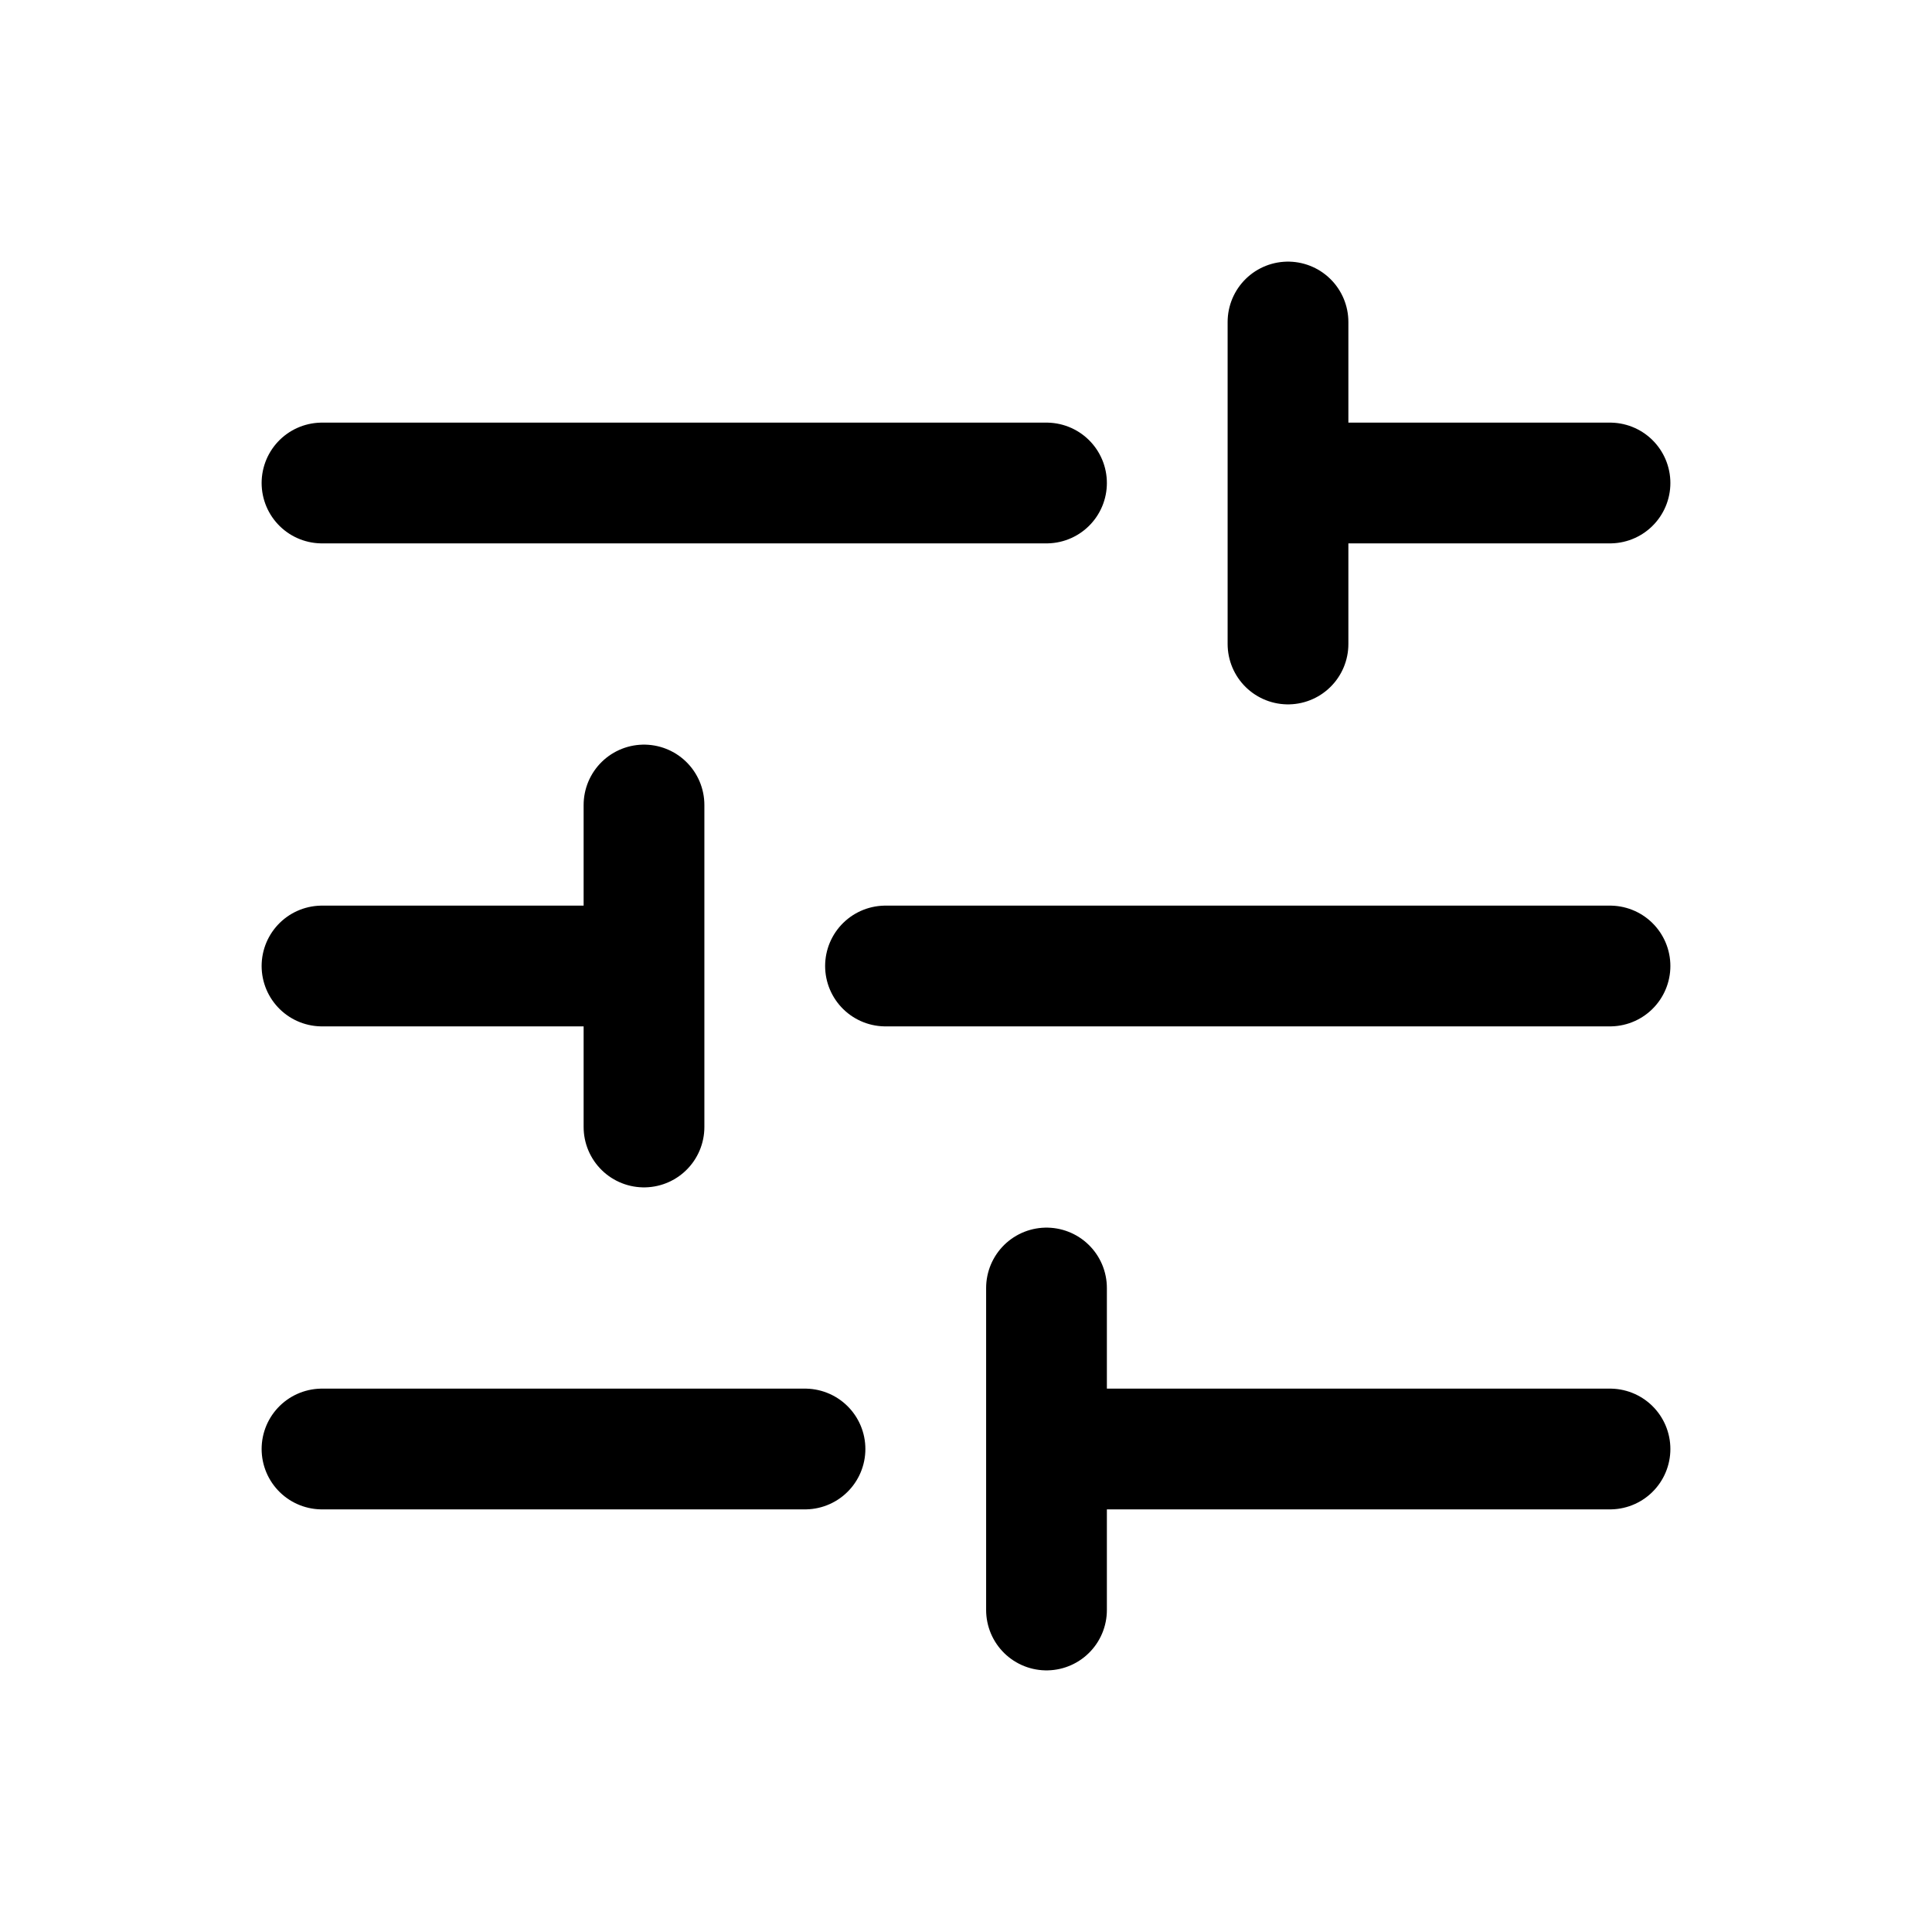
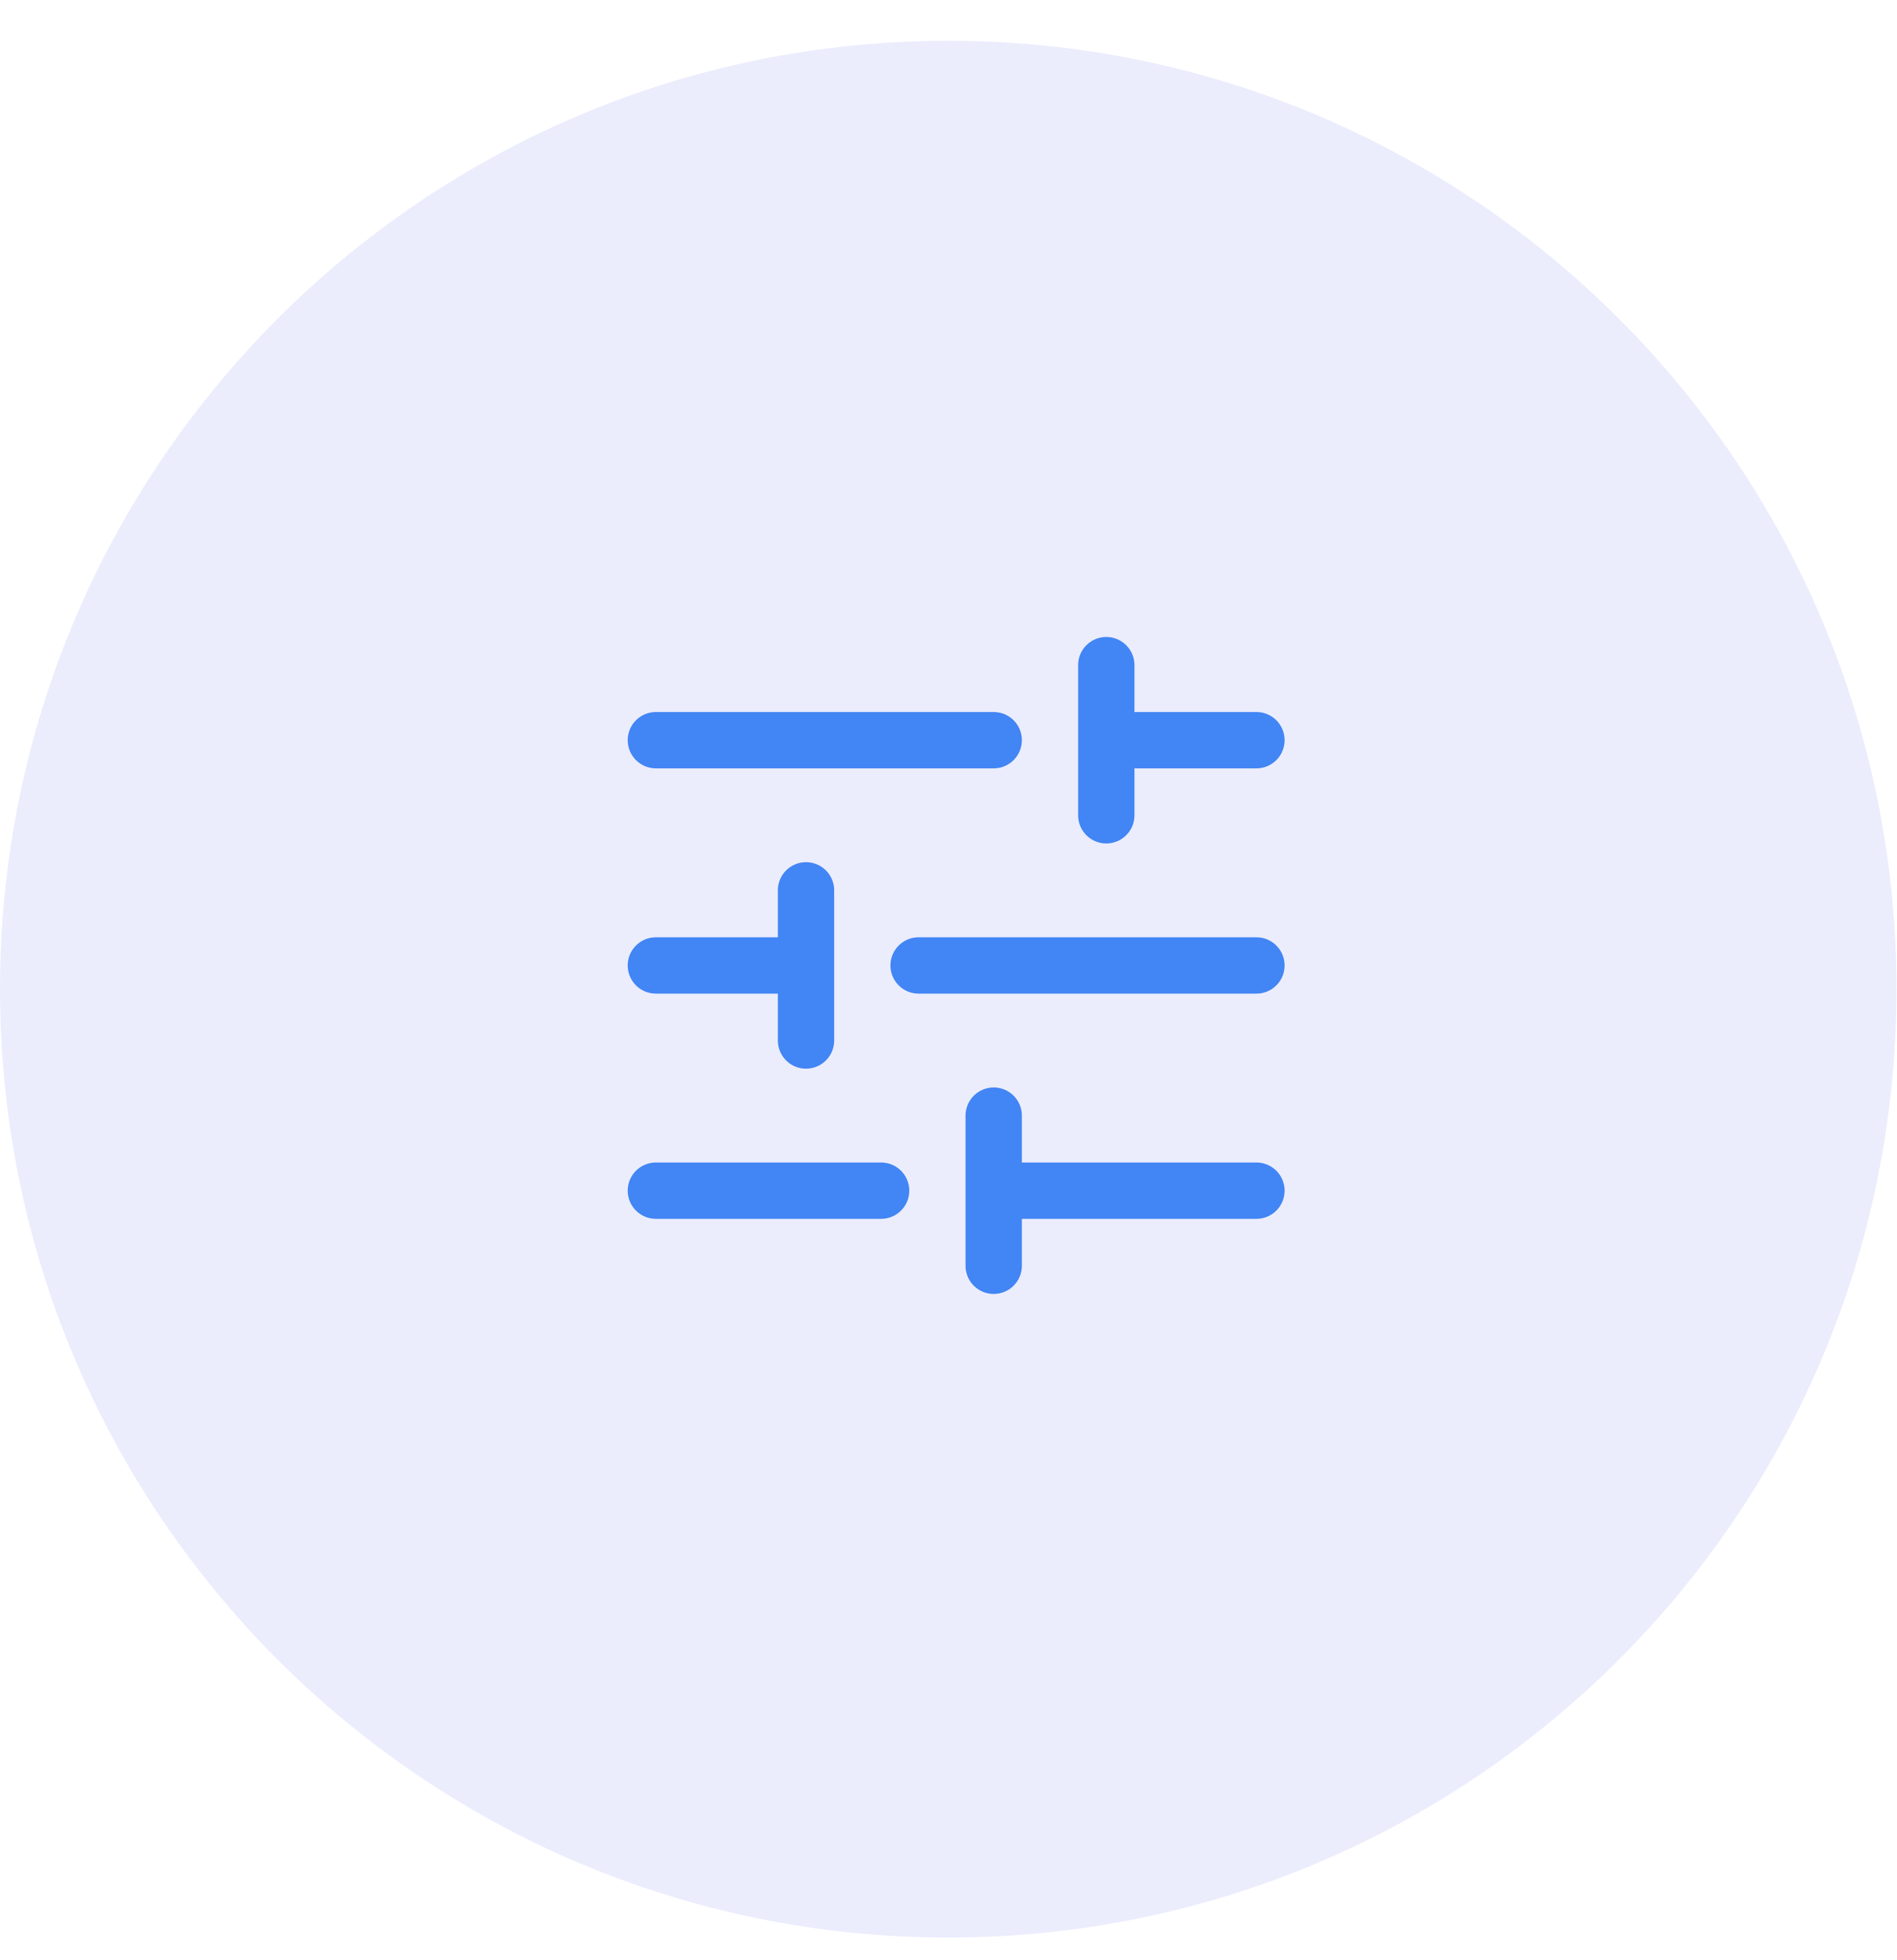
- <svg xmlns="http://www.w3.org/2000/svg" width="24" height="24" viewBox="0 0 24 24" fill="none">
-   <path d="M4 6C4 6 9.576 6 13 6M16 4V6M16 8V6M16 6H20" stroke="black" stroke-width="1.5" stroke-linecap="round" stroke-linejoin="round" />
-   <path d="M4 18C4 18 6.576 18 10 18M13 16V18M13 20V18M13 18H20" stroke="black" stroke-width="1.5" stroke-linecap="round" stroke-linejoin="round" />
-   <path d="M20 12C20 12 14.424 12 11 12M8 14L8 12M8 10L8 12M8 12L4 12" stroke="black" stroke-width="1.5" stroke-linecap="round" stroke-linejoin="round" />
+ <svg xmlns="http://www.w3.org/2000/svg" width="30" height="31" viewBox="0 0 30 31" fill="none">
+   <circle cx="15" cy="15.645" r="15" fill="#3A4DE9" fill-opacity="0.1" />
+   <path d="M10.375 11.707C10.375 11.707 13.686 11.707 15.719 11.707M17.5 10.52V11.707M17.5 12.895V11.707M17.5 11.707H19.875" stroke="#4285F4" stroke-width="0.891" stroke-linecap="round" stroke-linejoin="round" />
+   <path d="M10.375 18.832C10.375 18.832 11.904 18.832 13.938 18.832M15.719 17.645V18.832M15.719 20.02V18.832M15.719 18.832H19.875" stroke="#4285F4" stroke-width="0.891" stroke-linecap="round" stroke-linejoin="round" />
+   <path d="M19.875 15.27C19.875 15.27 16.564 15.27 14.531 15.27M12.75 16.457L12.75 15.27M12.75 14.082L12.75 15.27M12.75 15.27L10.375 15.27" stroke="#4285F4" stroke-width="0.891" stroke-linecap="round" stroke-linejoin="round" />
</svg>
